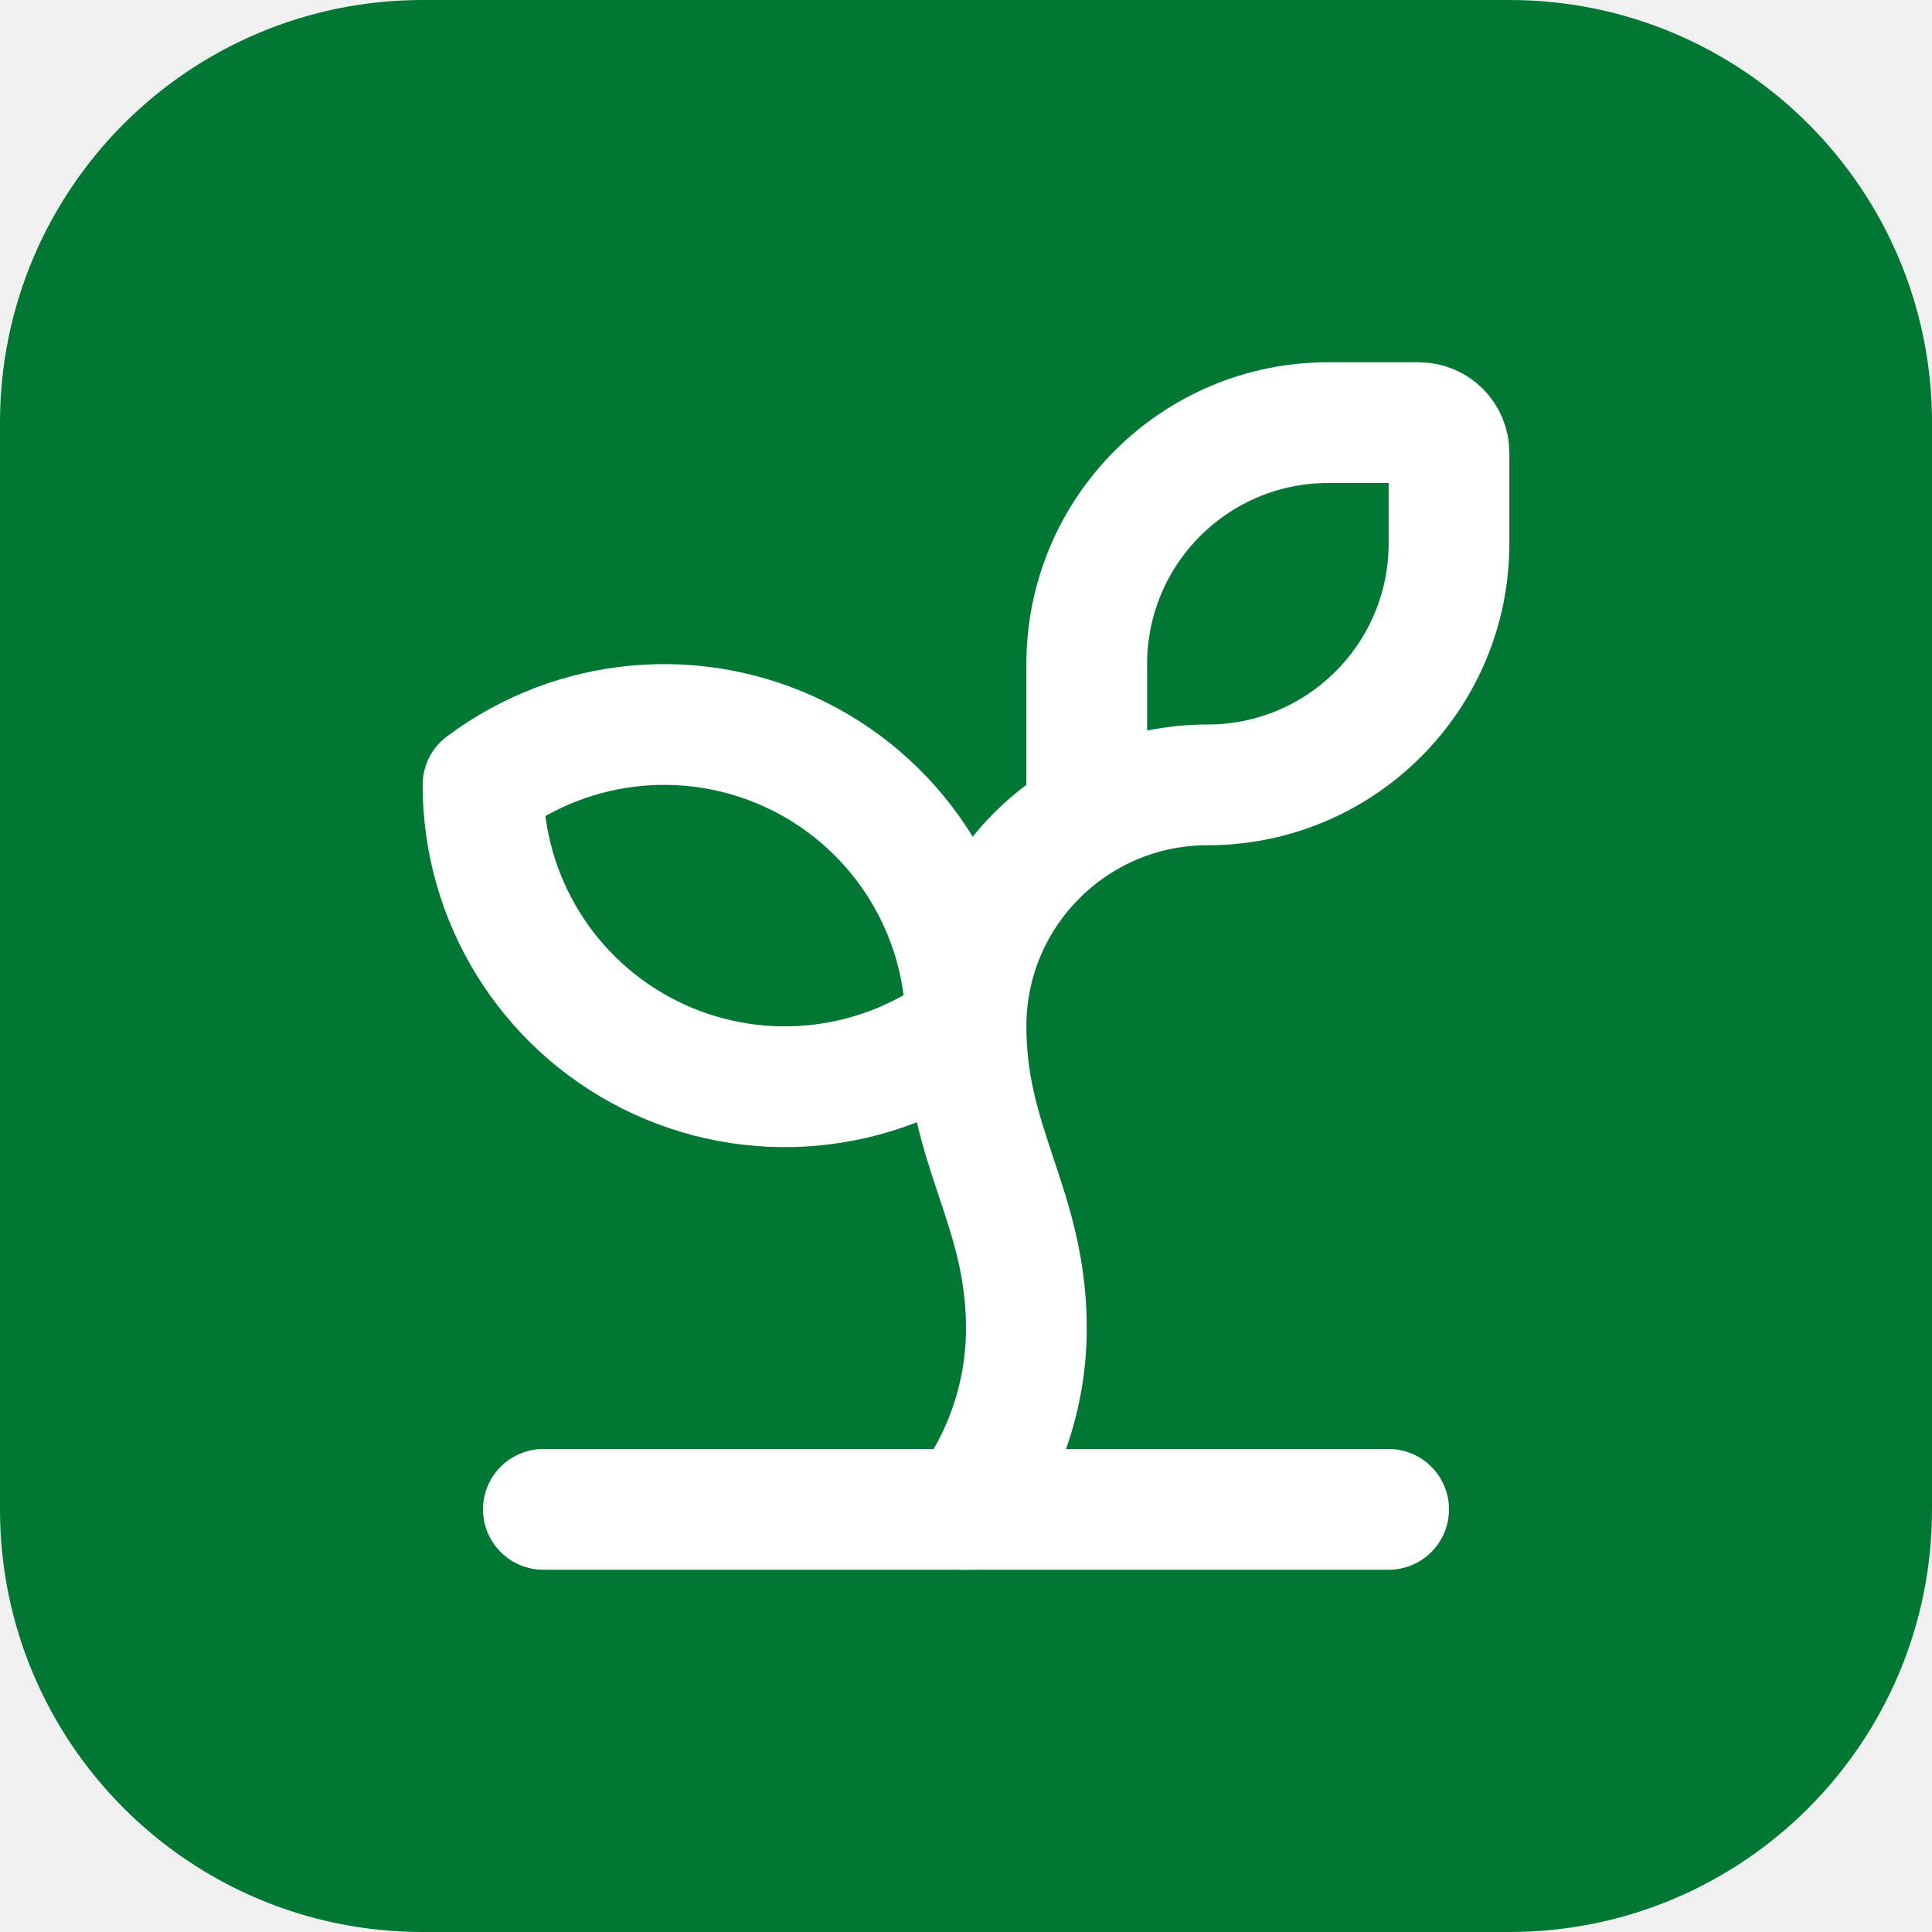
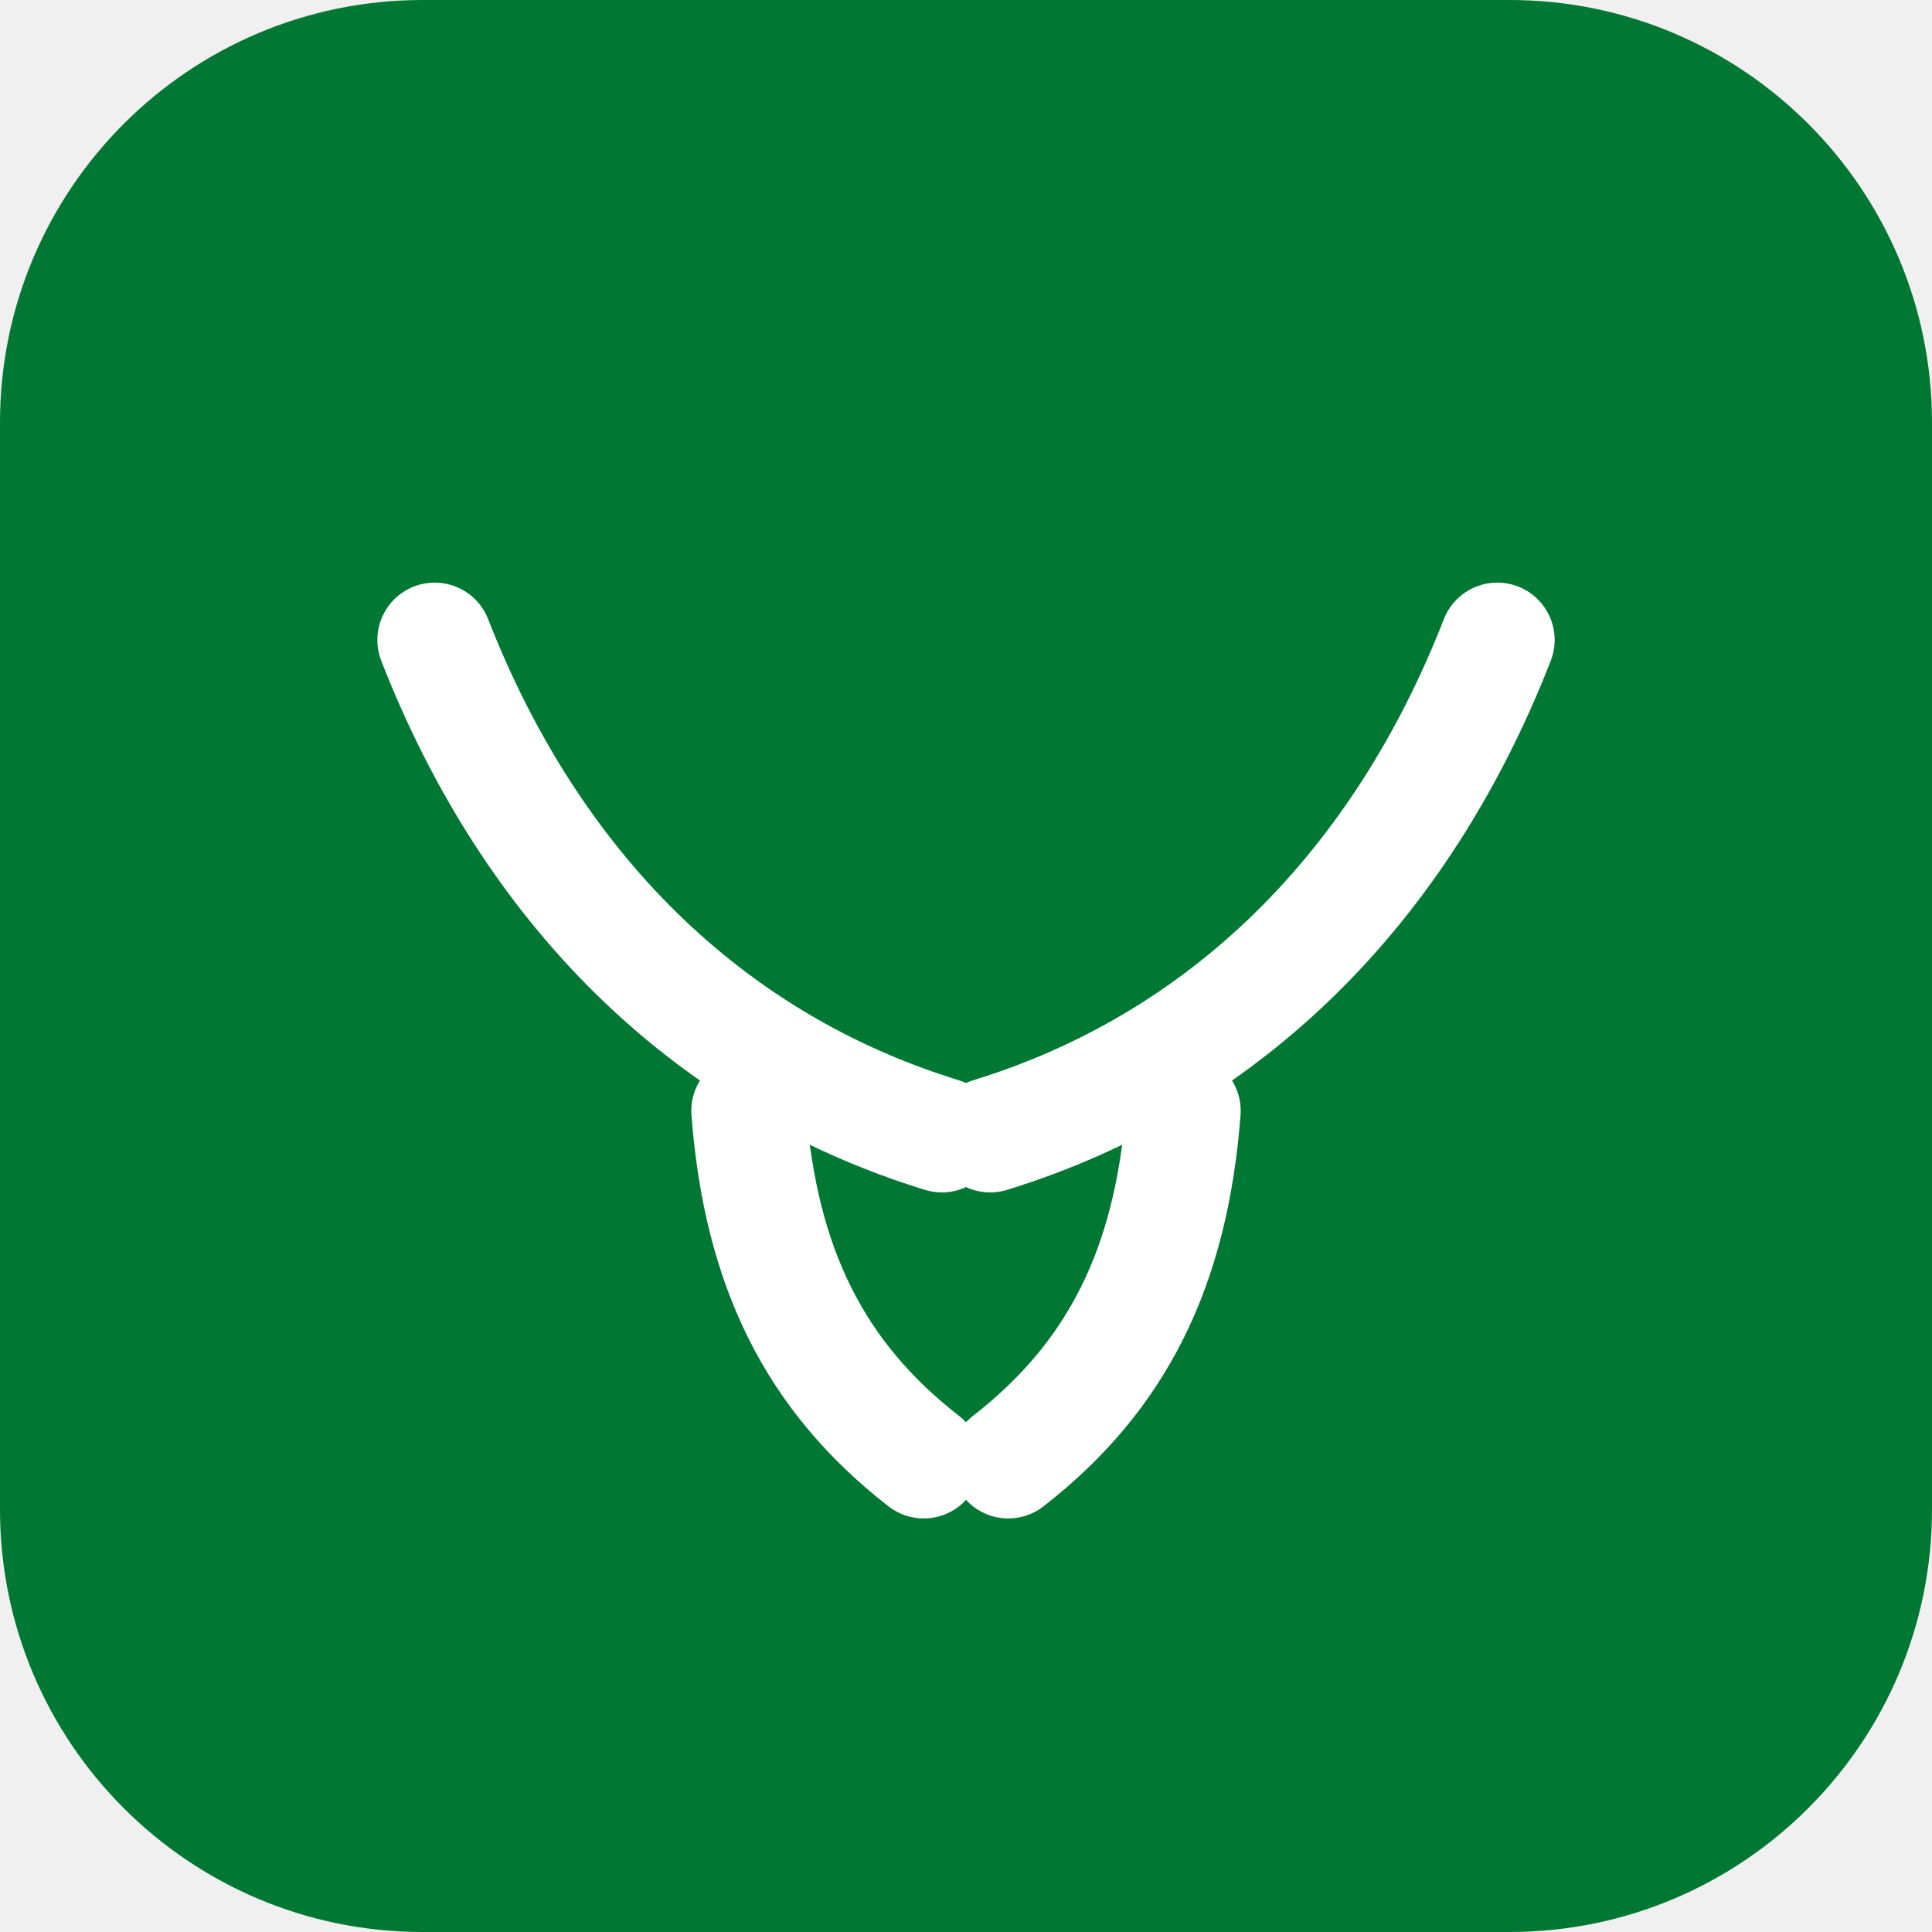
<svg xmlns="http://www.w3.org/2000/svg" viewBox="0 0 32 32" width="32" height="32">
  <rect width="32" height="32" rx="7" fill="#007834" />
-   <g transform="translate(4 4)" fill="none" stroke="#ffffff" stroke-width="2" stroke-linecap="round" stroke-linejoin="round">
-     <path d="M14 9.536V7a4 4 0 0 1 4-4h1.5a.5.5 0 0 1 .5.5V5a4 4 0 0 1-4 4 4 4 0 0 0-4 4c0 2 1 3 1 5a5 5 0 0 1-1 3" />
-     <path d="M4 9a5 5 0 0 1 8 4 5 5 0 0 1-8-4" />
-     <path d="M5 21h14" />
+   <g transform="translate(4 4)" fill="none" stroke="#ffffff" stroke-width="1.9" stroke-linecap="round">
+     <path d="M11.3 20.2c-1.8-1.4-2.7-3.2-2.9-5.8" />
+     <path d="M11.6 14.8c-3.9-1.2-6.8-4.1-8.4-8.2" />
+     <g transform="translate(24 0) scale(-1 1)">
+       <path d="M11.3 20.2c-1.8-1.4-2.7-3.2-2.9-5.8" />
+       <path d="M11.6 14.8c-3.9-1.2-6.8-4.1-8.4-8.2" />
+     </g>
  </g>
</svg>
